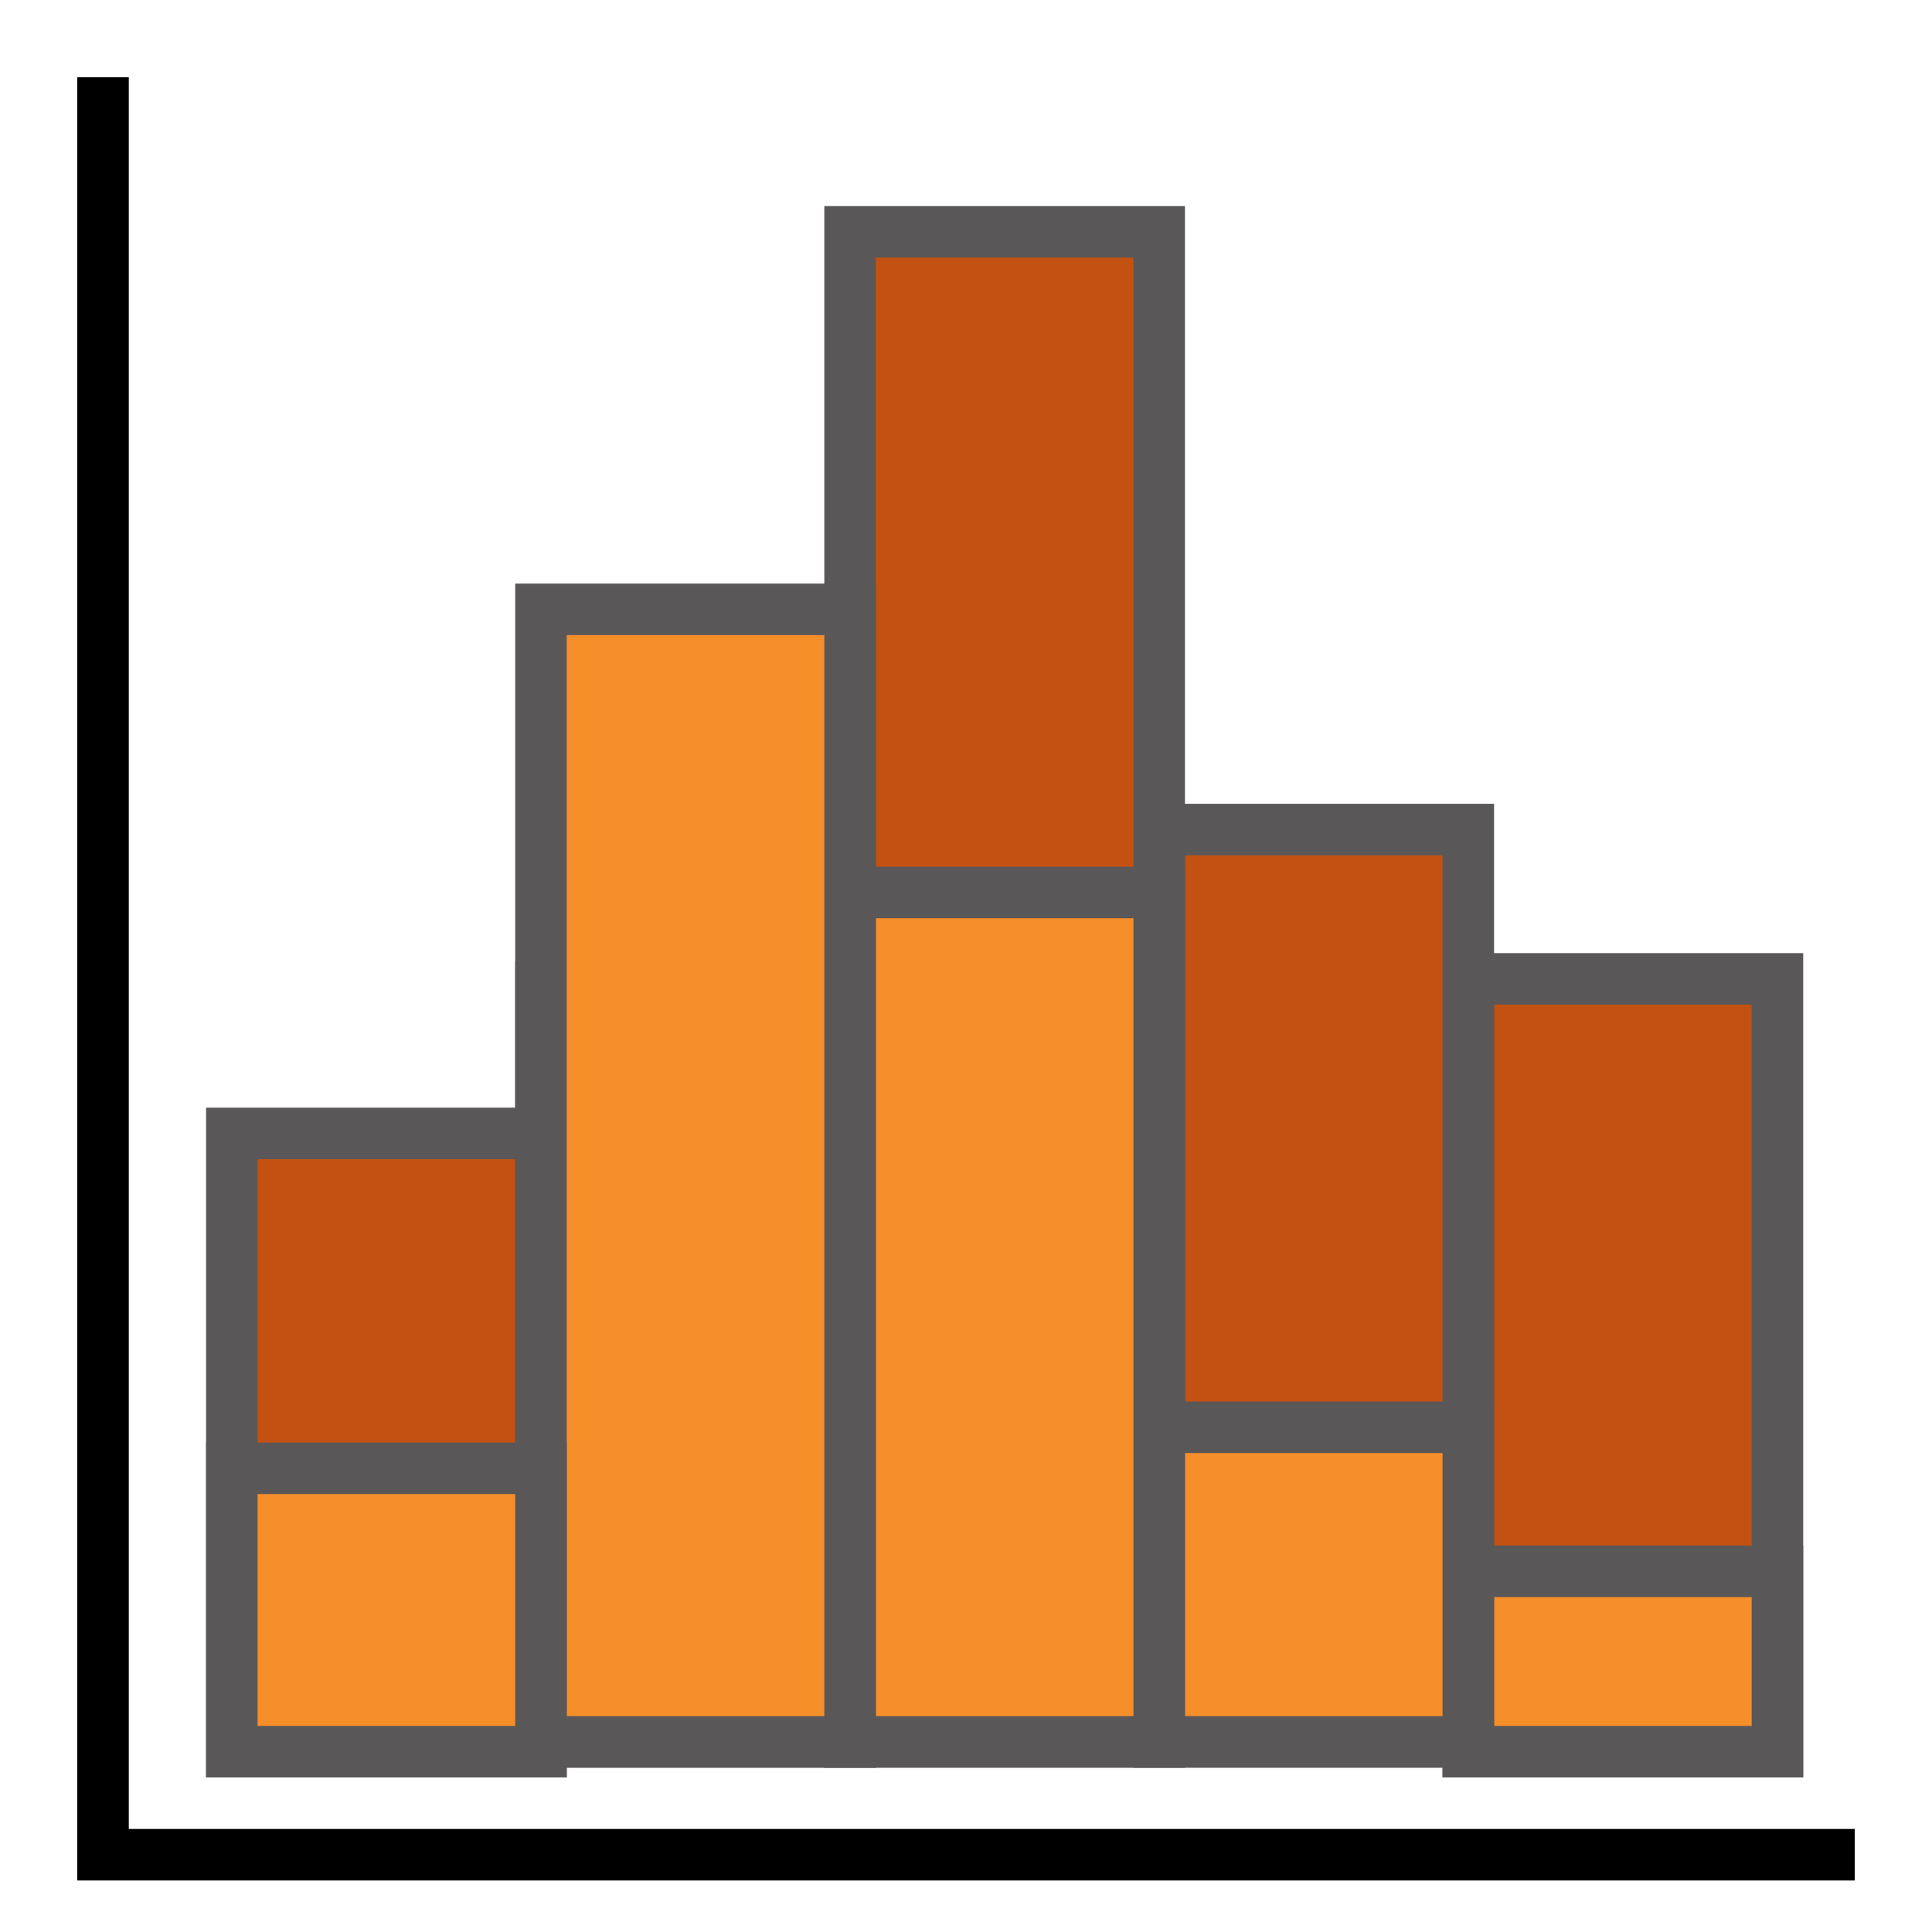
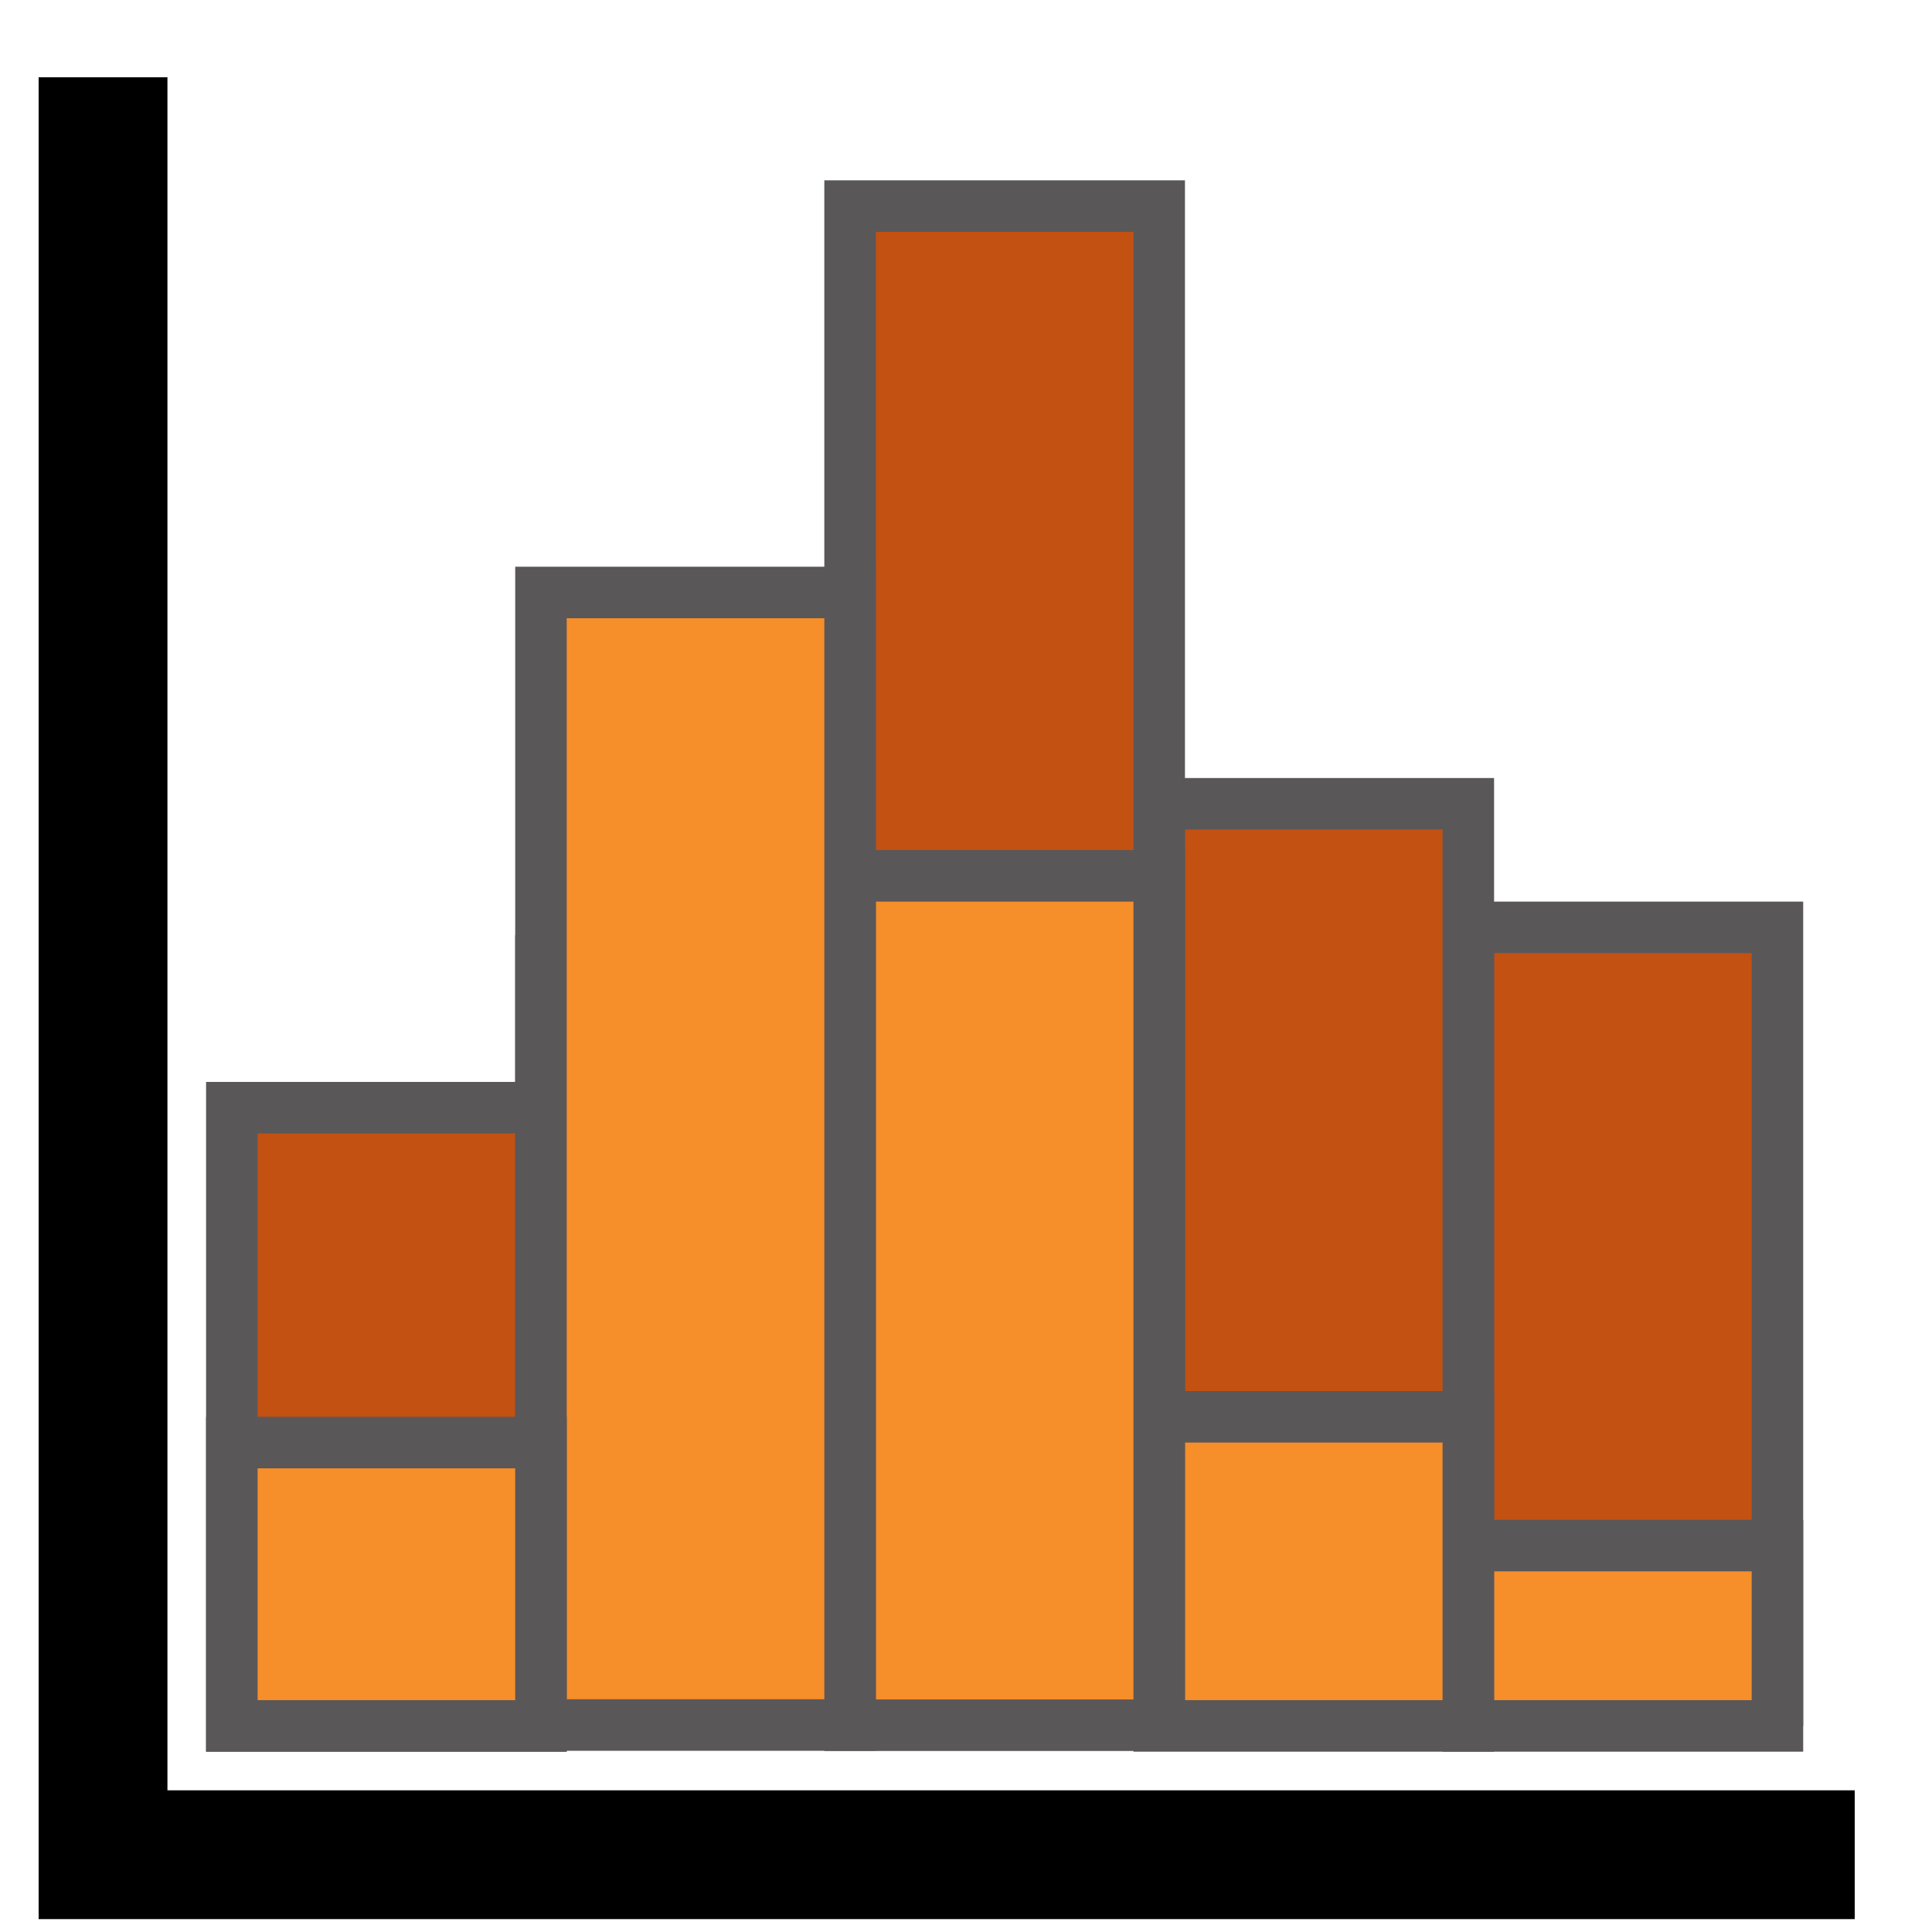
<svg xmlns="http://www.w3.org/2000/svg" width="75" height="75" viewBox="0 0 75 75" fill="none">
-   <path d="M72 72H4V38.416V3" stroke="black" stroke-width="2" />
-   <rect x="57" y="38" width="12" height="30" fill="#C35112" stroke="#5A5759" stroke-width="2" />
-   <rect x="45" y="32.203" width="12" height="35.416" fill="#C35112" stroke="#5A5759" stroke-width="2" />
-   <rect x="33" y="9" width="12" height="58.62" fill="#C35112" stroke="#5A5759" stroke-width="2" />
-   <rect x="21" y="38.31" width="12" height="29.31" fill="#C35112" stroke="#5A5759" stroke-width="2" />
-   <rect x="9" y="44" width="12" height="24" fill="#C35112" stroke="#5A5759" stroke-width="2" />
-   <rect x="57" y="61" width="12" height="7" fill="#F68E2A" stroke="#5A5759" stroke-width="2" />
-   <rect x="45" y="55.407" width="12" height="12.212" fill="#F68E2A" stroke="#5A5759" stroke-width="2" />
-   <rect x="33" y="34.646" width="12" height="32.973" fill="#F68E2A" stroke="#5A5759" stroke-width="2" />
-   <rect x="21" y="23.655" width="12" height="43.965" fill="#F68E2A" stroke="#5A5759" stroke-width="2" />
-   <rect x="9" y="57" width="12" height="11" fill="#F68E2A" stroke="#5A5759" stroke-width="2" />
+   <path d="M72 72H4V38.416V3" stroke="black" stroke-width="5" />
+   <rect x="57" y="36" width="12" height="30" fill="#C35112" stroke="#5A5759" stroke-width="2" />
+   <rect x="45" y="31.203" width="12" height="35.416" fill="#C35112" stroke="#5A5759" stroke-width="2" />
+   <rect x="33" y="8" width="12" height="58.62" fill="#C35112" stroke="#5A5759" stroke-width="2" />
+   <rect x="21" y="37.31" width="12" height="29.31" fill="#C35112" stroke="#5A5759" stroke-width="2" />
+   <rect x="9" y="43" width="12" height="24" fill="#C35112" stroke="#5A5759" stroke-width="2" />
+   <rect x="57" y="60" width="12" height="7" fill="#F68E2A" stroke="#5A5759" stroke-width="2" />
+   <rect x="45" y="55" width="12" height="12" fill="#F68E2A" stroke="#5A5759" stroke-width="2" />
+   <rect x="33" y="34" width="12" height="32.973" fill="#F68E2A" stroke="#5A5759" stroke-width="2" />
+   <rect x="21" y="23" width="12" height="43.965" fill="#F68E2A" stroke="#5A5759" stroke-width="2" />
+   <rect x="9" y="56" width="12" height="11" fill="#F68E2A" stroke="#5A5759" stroke-width="2" />
</svg>
